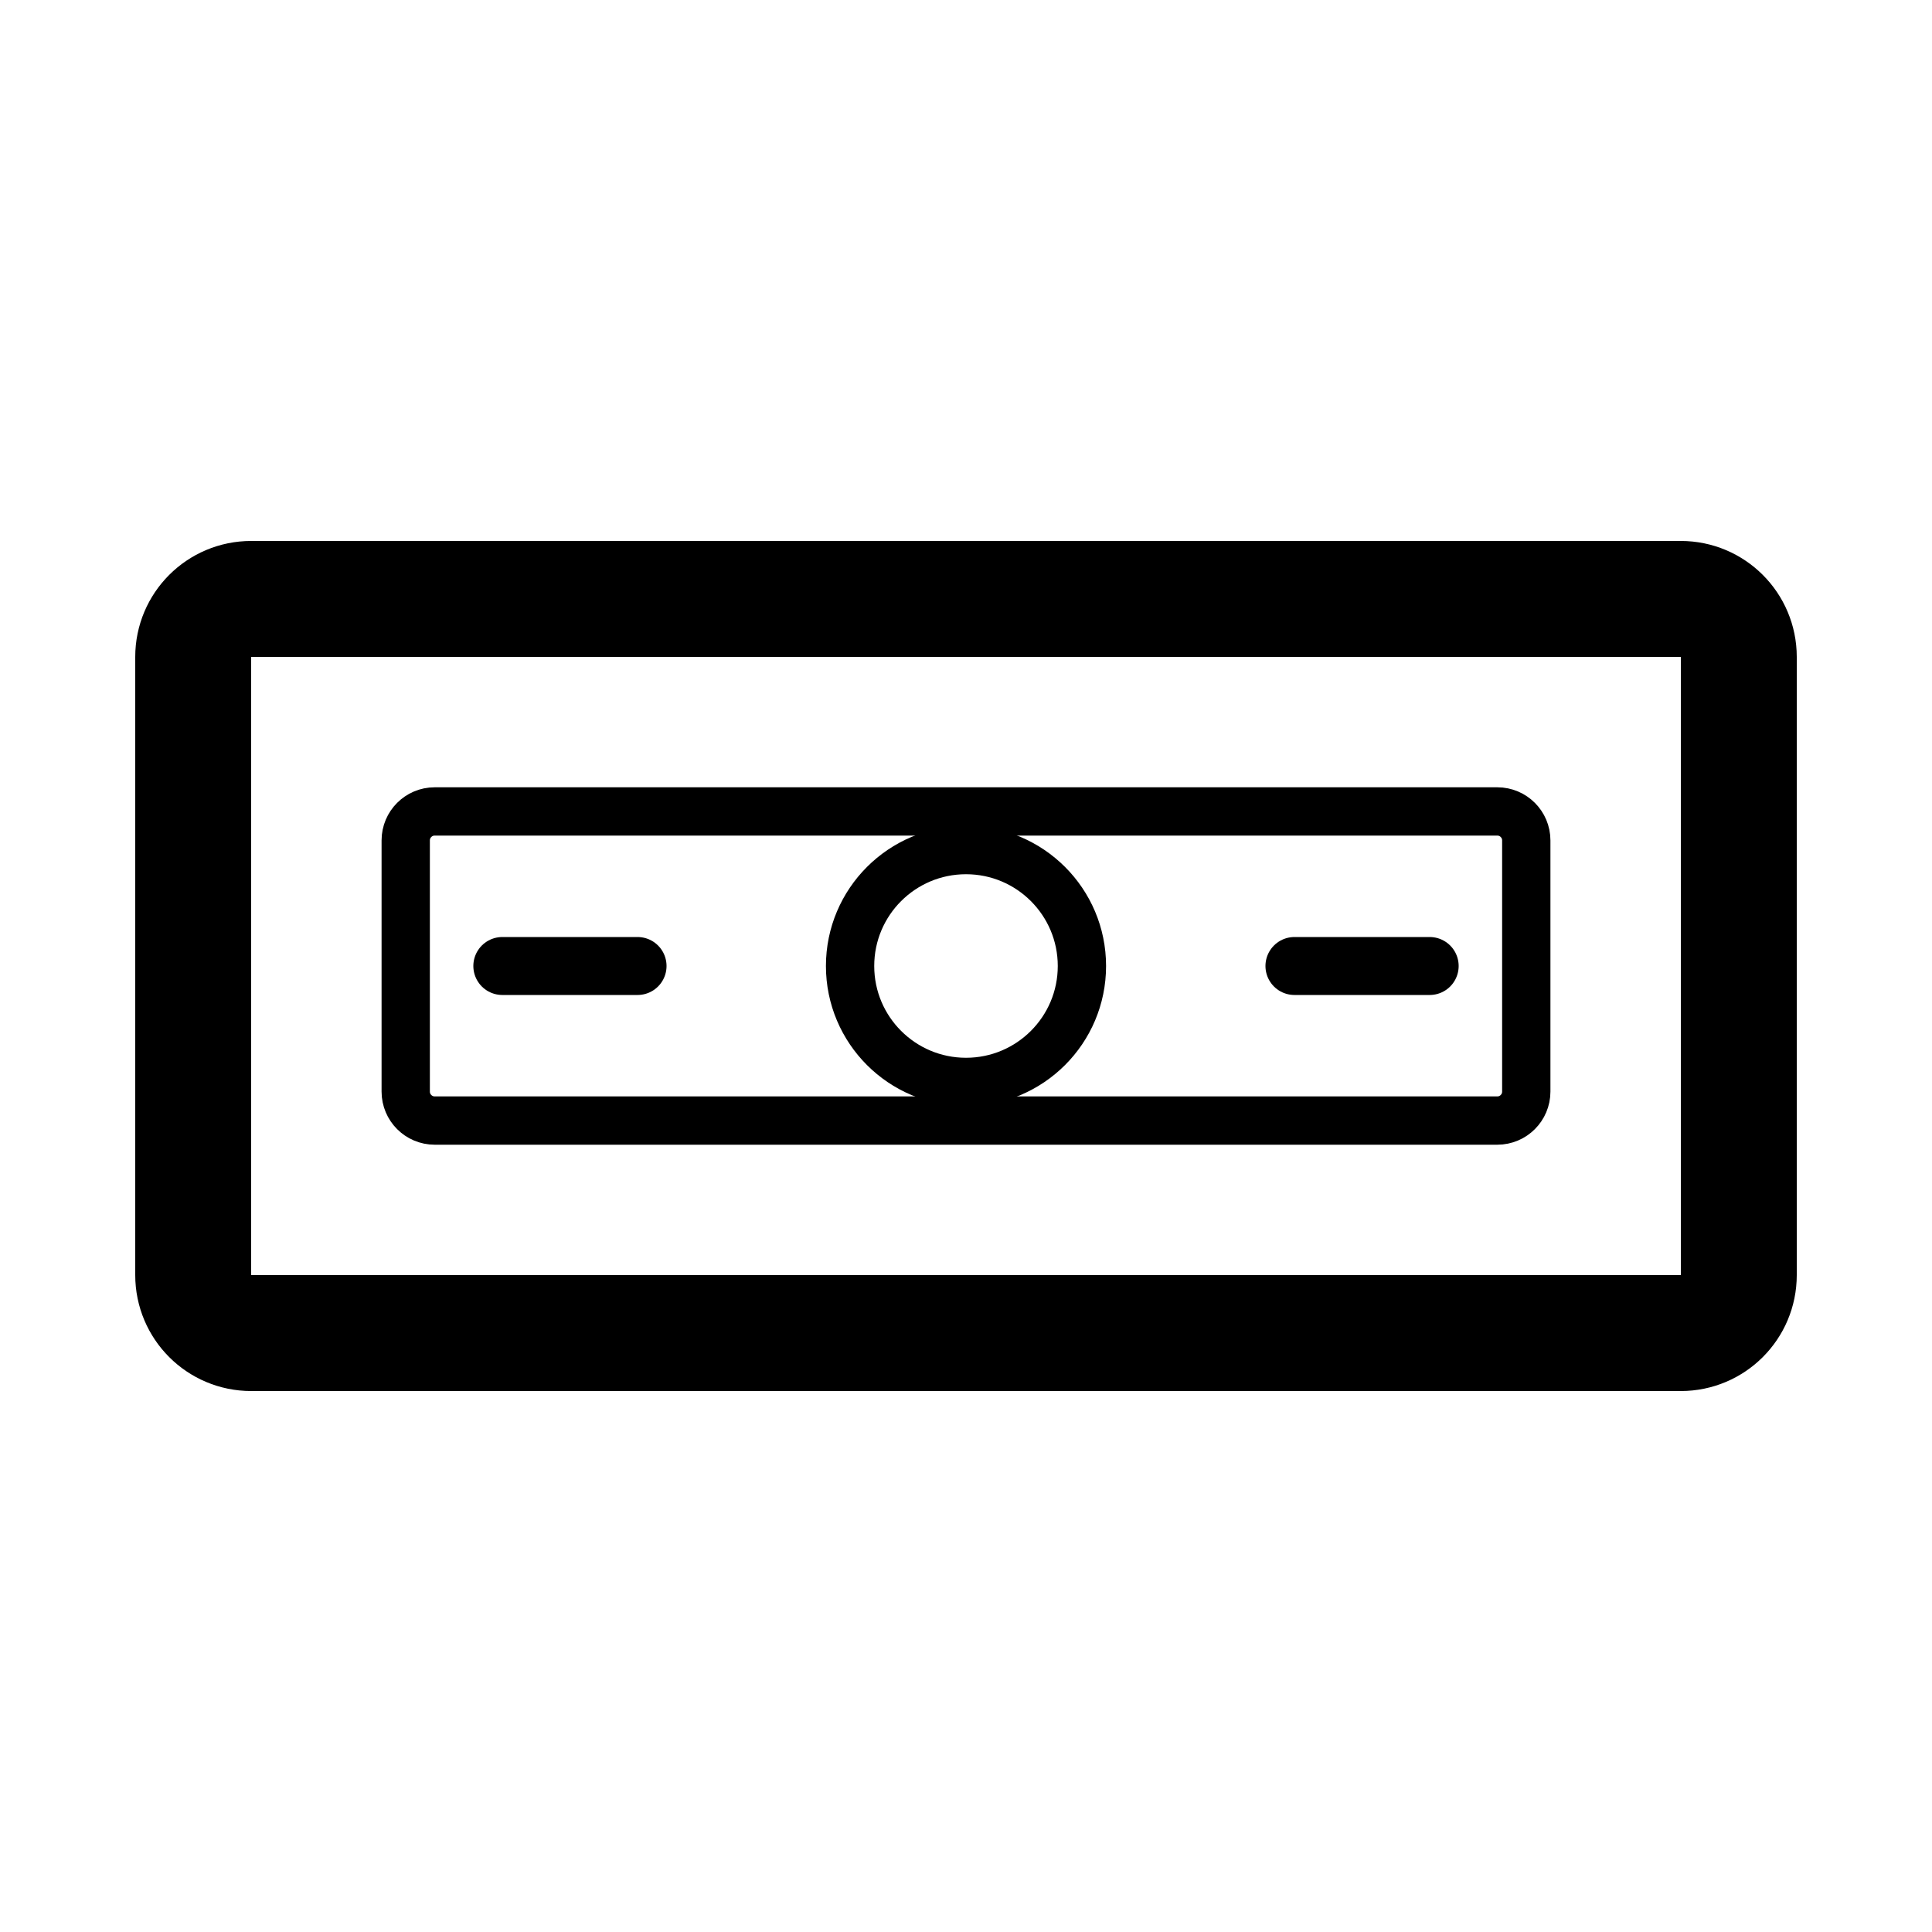
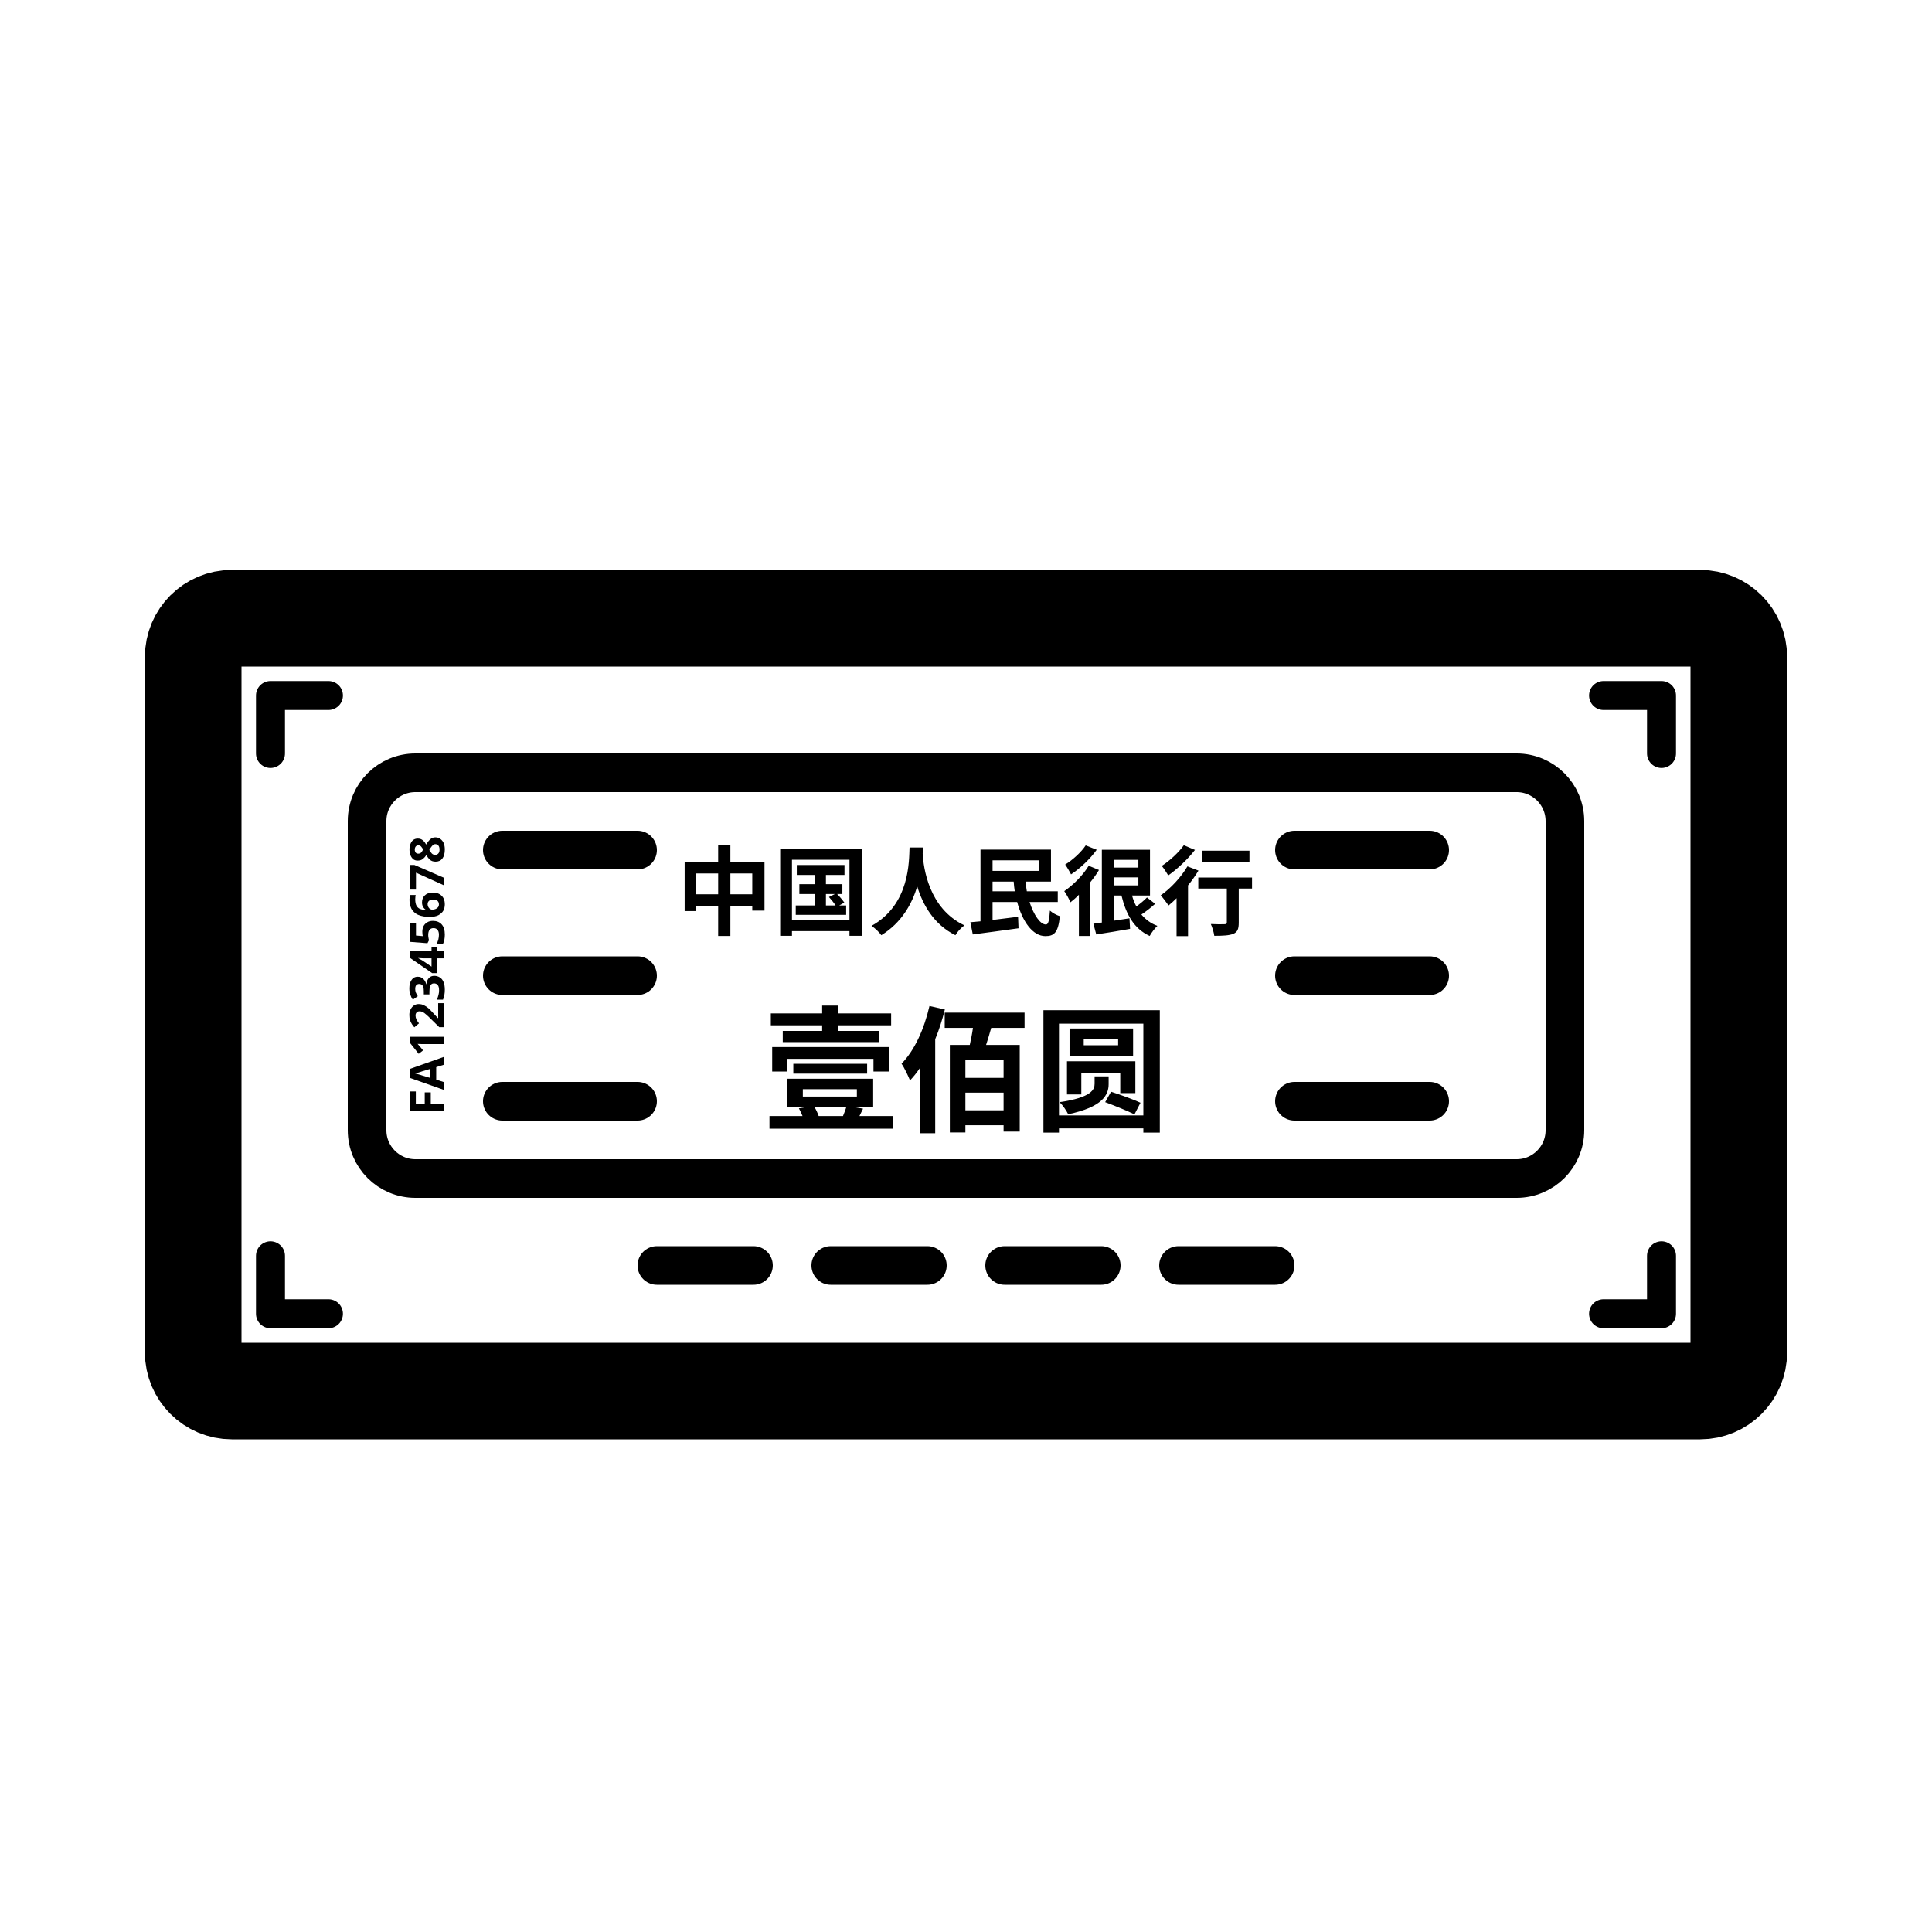
<svg xmlns="http://www.w3.org/2000/svg" viewBox="0 0 200 200">
-   <g fill="none" stroke="#000000" stroke-width="12" stroke-linejoin="round">
-     <rect x="20" y="62" width="160" height="76" rx="6" />
+   <g fill="none" stroke="#000000" stroke-linejoin="round">
+     <rect x="20" y="64" width="160" height="80" rx="4" stroke-width="10" />
+     <rect x="38" y="80" width="124" height="42" rx="5" stroke-width="4" />
  </g>
-   <g fill="none" stroke="#000000" stroke-width="5" stroke-linejoin="round">
-     <rect x="42" y="84" width="116" height="32" rx="3" />
-     <circle cx="100" cy="100" r="12" />
+   <g fill="#000000" font-family="sans-serif" font-weight="bold" text-anchor="middle">
+     <text x="100" y="96" font-size="10">中国人民很行</text>
+     <text x="100" y="116" font-size="14">壹佰圆</text>
  </g>
-   <g fill="none" stroke="#000000" stroke-width="6" stroke-linecap="round">
-     <line x1="52" y1="100" x2="66" y2="100" />
-     <line x1="134" y1="100" x2="148" y2="100" />
+   <g fill="none" stroke="#000000" stroke-width="4" stroke-linecap="round">
+     <line x1="52" y1="88" x2="66" y2="88" />
+     <line x1="52" y1="101" x2="66" y2="101" />
+     <line x1="52" y1="114" x2="66" y2="114" />
+     <line x1="134" y1="88" x2="148" y2="88" />
+     <line x1="134" y1="101" x2="148" y2="101" />
+     <line x1="134" y1="114" x2="148" y2="114" />
+   </g>
+   <g fill="#000000" font-family="sans-serif" font-weight="bold" text-anchor="middle">
+     <text x="46" y="101" font-size="5" transform="rotate(-90 46 101)">FA12345678</text>
+   </g>
+   <g fill="none" stroke="#000000" stroke-width="4" stroke-linecap="round">
+     <line x1="68" y1="131" x2="78" y2="131" />
+     <line x1="86" y1="131" x2="96" y2="131" />
+     <line x1="104" y1="131" x2="114" y2="131" />
+     <line x1="122" y1="131" x2="132" y2="131" />
+   </g>
+   <g fill="none" stroke="#000000" stroke-width="3" stroke-linecap="round" stroke-linejoin="round">
+     <path d="M 28 72 H 34 M 28 72 V 78" />
+     <path d="M 172 72 H 166 M 172 72 V 78" />
+     <path d="M 28 136 H 34 M 28 136 V 130" />
+     <path d="M 172 136 H 166 M 172 136 V 130" />
  </g>
</svg>
